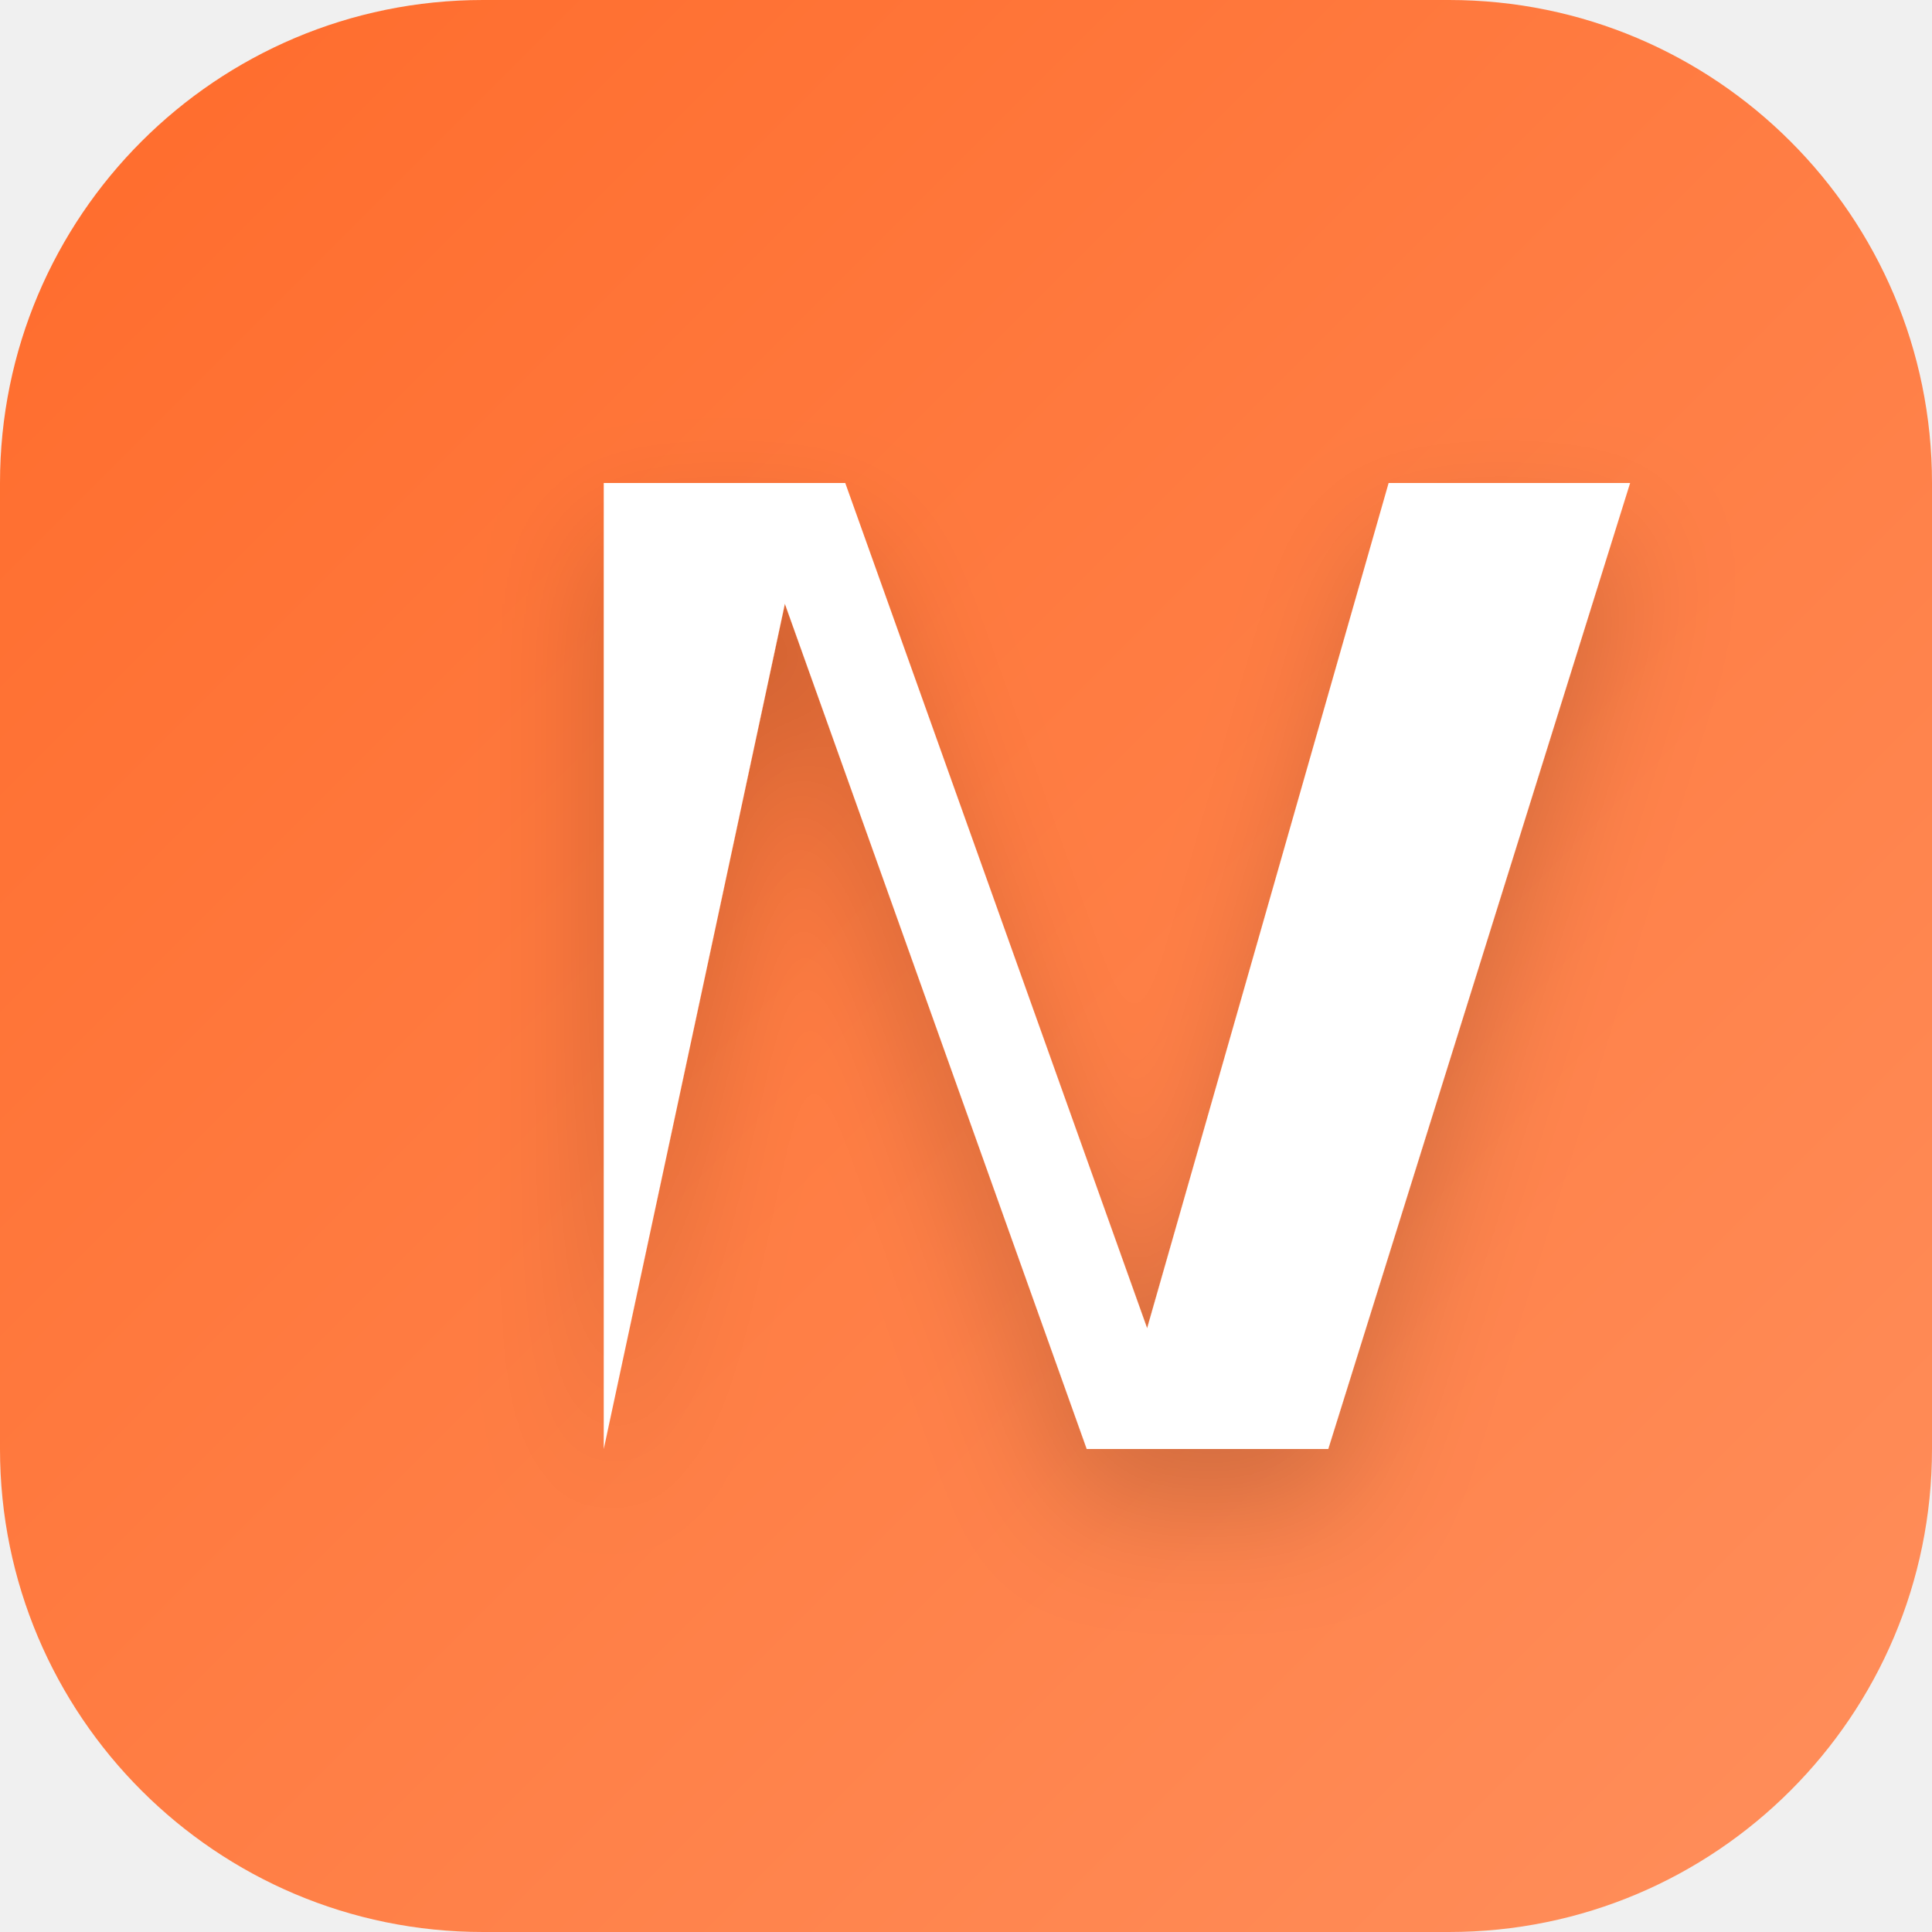
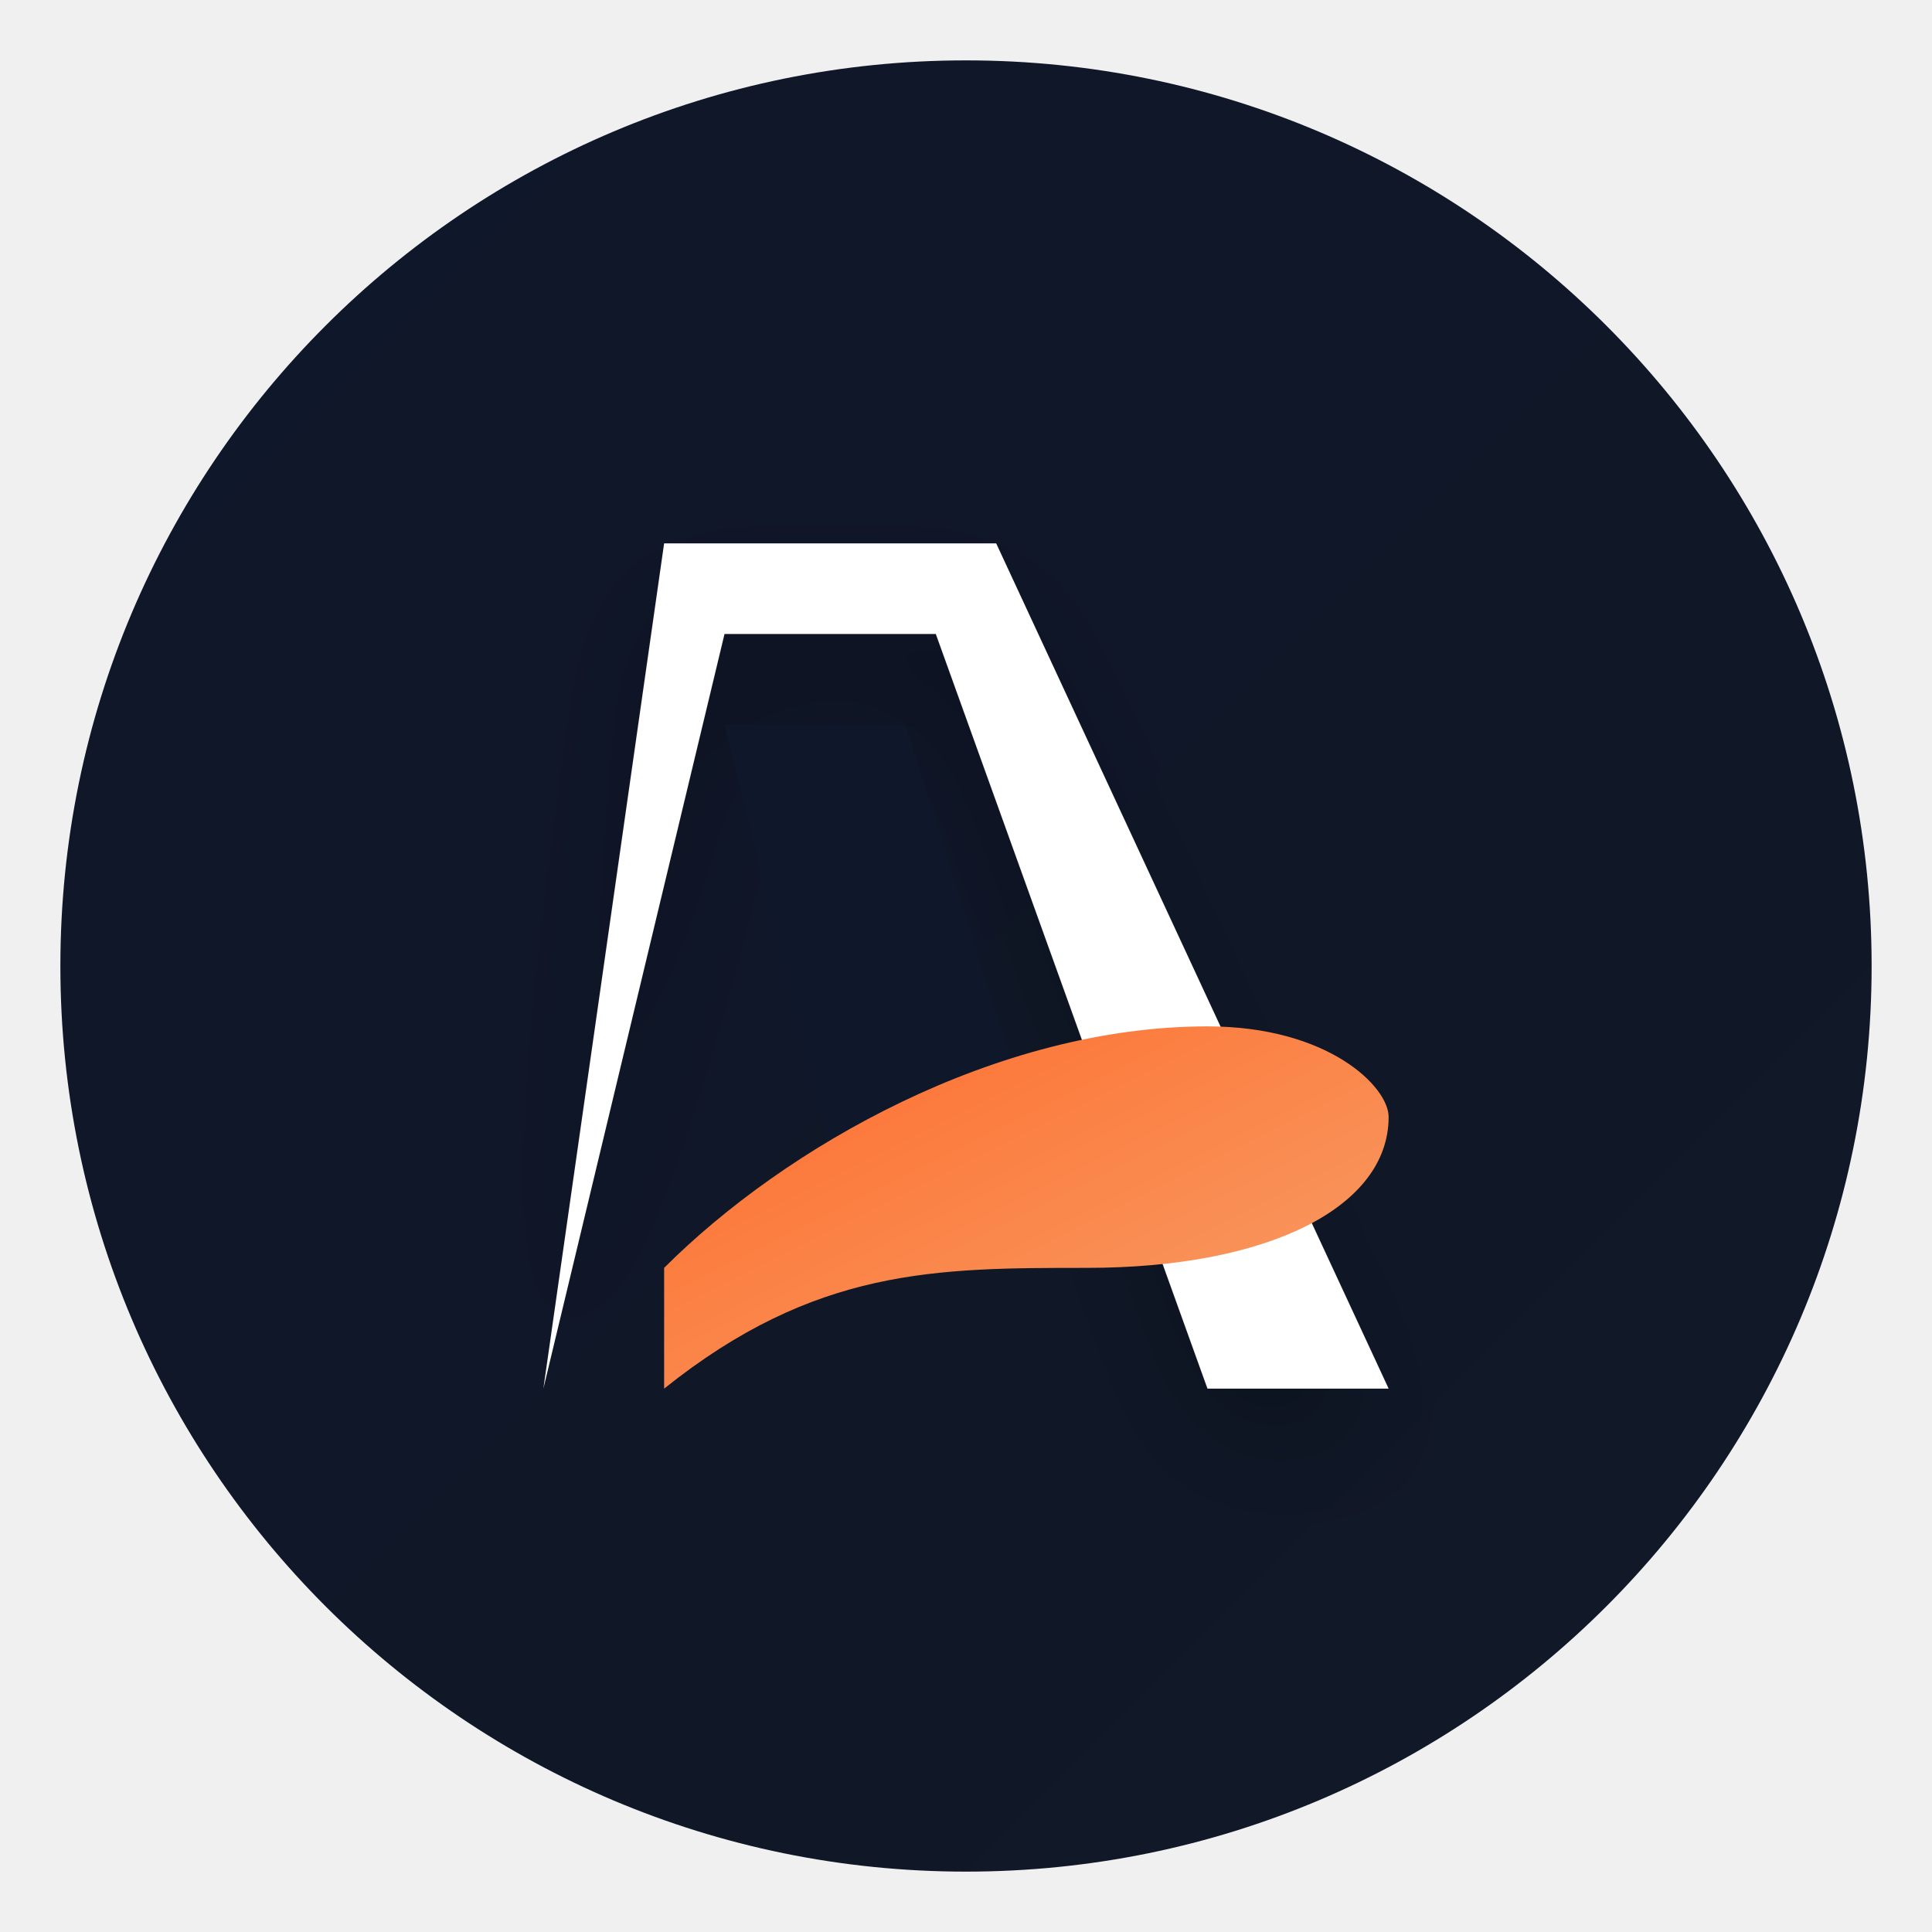
<svg xmlns="http://www.w3.org/2000/svg" viewBox="0 0 64 64">
  <defs>
-     <linearGradient id="g" x1="0" y1="0" x2="1" y2="1">
+     <linearGradient id="bg" x1="0" y1="0" x2="1" y2="1">
+       <stop offset="0%" stop-color="#0F172A" />
+       <stop offset="100%" stop-color="#111827" />
+     </linearGradient>
+     <linearGradient id="accent" x1="0" y1="0" x2="1" y2="1">
      <stop offset="0%" stop-color="#FF6B2B" />
-       <stop offset="100%" stop-color="#FF8F5C" />
+       <stop offset="100%" stop-color="#F6A16A" />
    </linearGradient>
    <filter id="shadow" x="-25%" y="-25%" width="150%" height="150%">
-       <feDropShadow dx="0" dy="2" stdDeviation="2" flood-color="#000" flood-opacity="0.18" />
+       <feDropShadow dx="0" dy="2" stdDeviation="2" flood-color="#000" flood-opacity="0.25" />
    </filter>
  </defs>
-   <rect width="64" height="64" rx="16" fill="url(#g)" />
-   <path d="M20 16 L28 16 L38 44 L46 16 L54 16 L44 48 L36 48 L26 20 L20 48 Z" fill="#fff" filter="url(#shadow)" />
+   <circle cx="32" cy="32" r="30" fill="url(#bg)" />
+   <path d="M18 46 L24 21 L31 21 L40 46 L46 46 L33 18 L22 18 Z" fill="#fff" filter="url(#shadow)" />
+   <path d="M24 24 L30 24 L35 40 L28 40 Z" fill="#0F172A" />
+   <path d="M22 42 C26 38 33 34 40 34 C44 34 46 36 46 37 C46 40 42 42 36 42 C31 42 27 42 22 46 Z" fill="url(#accent)" />
</svg>
